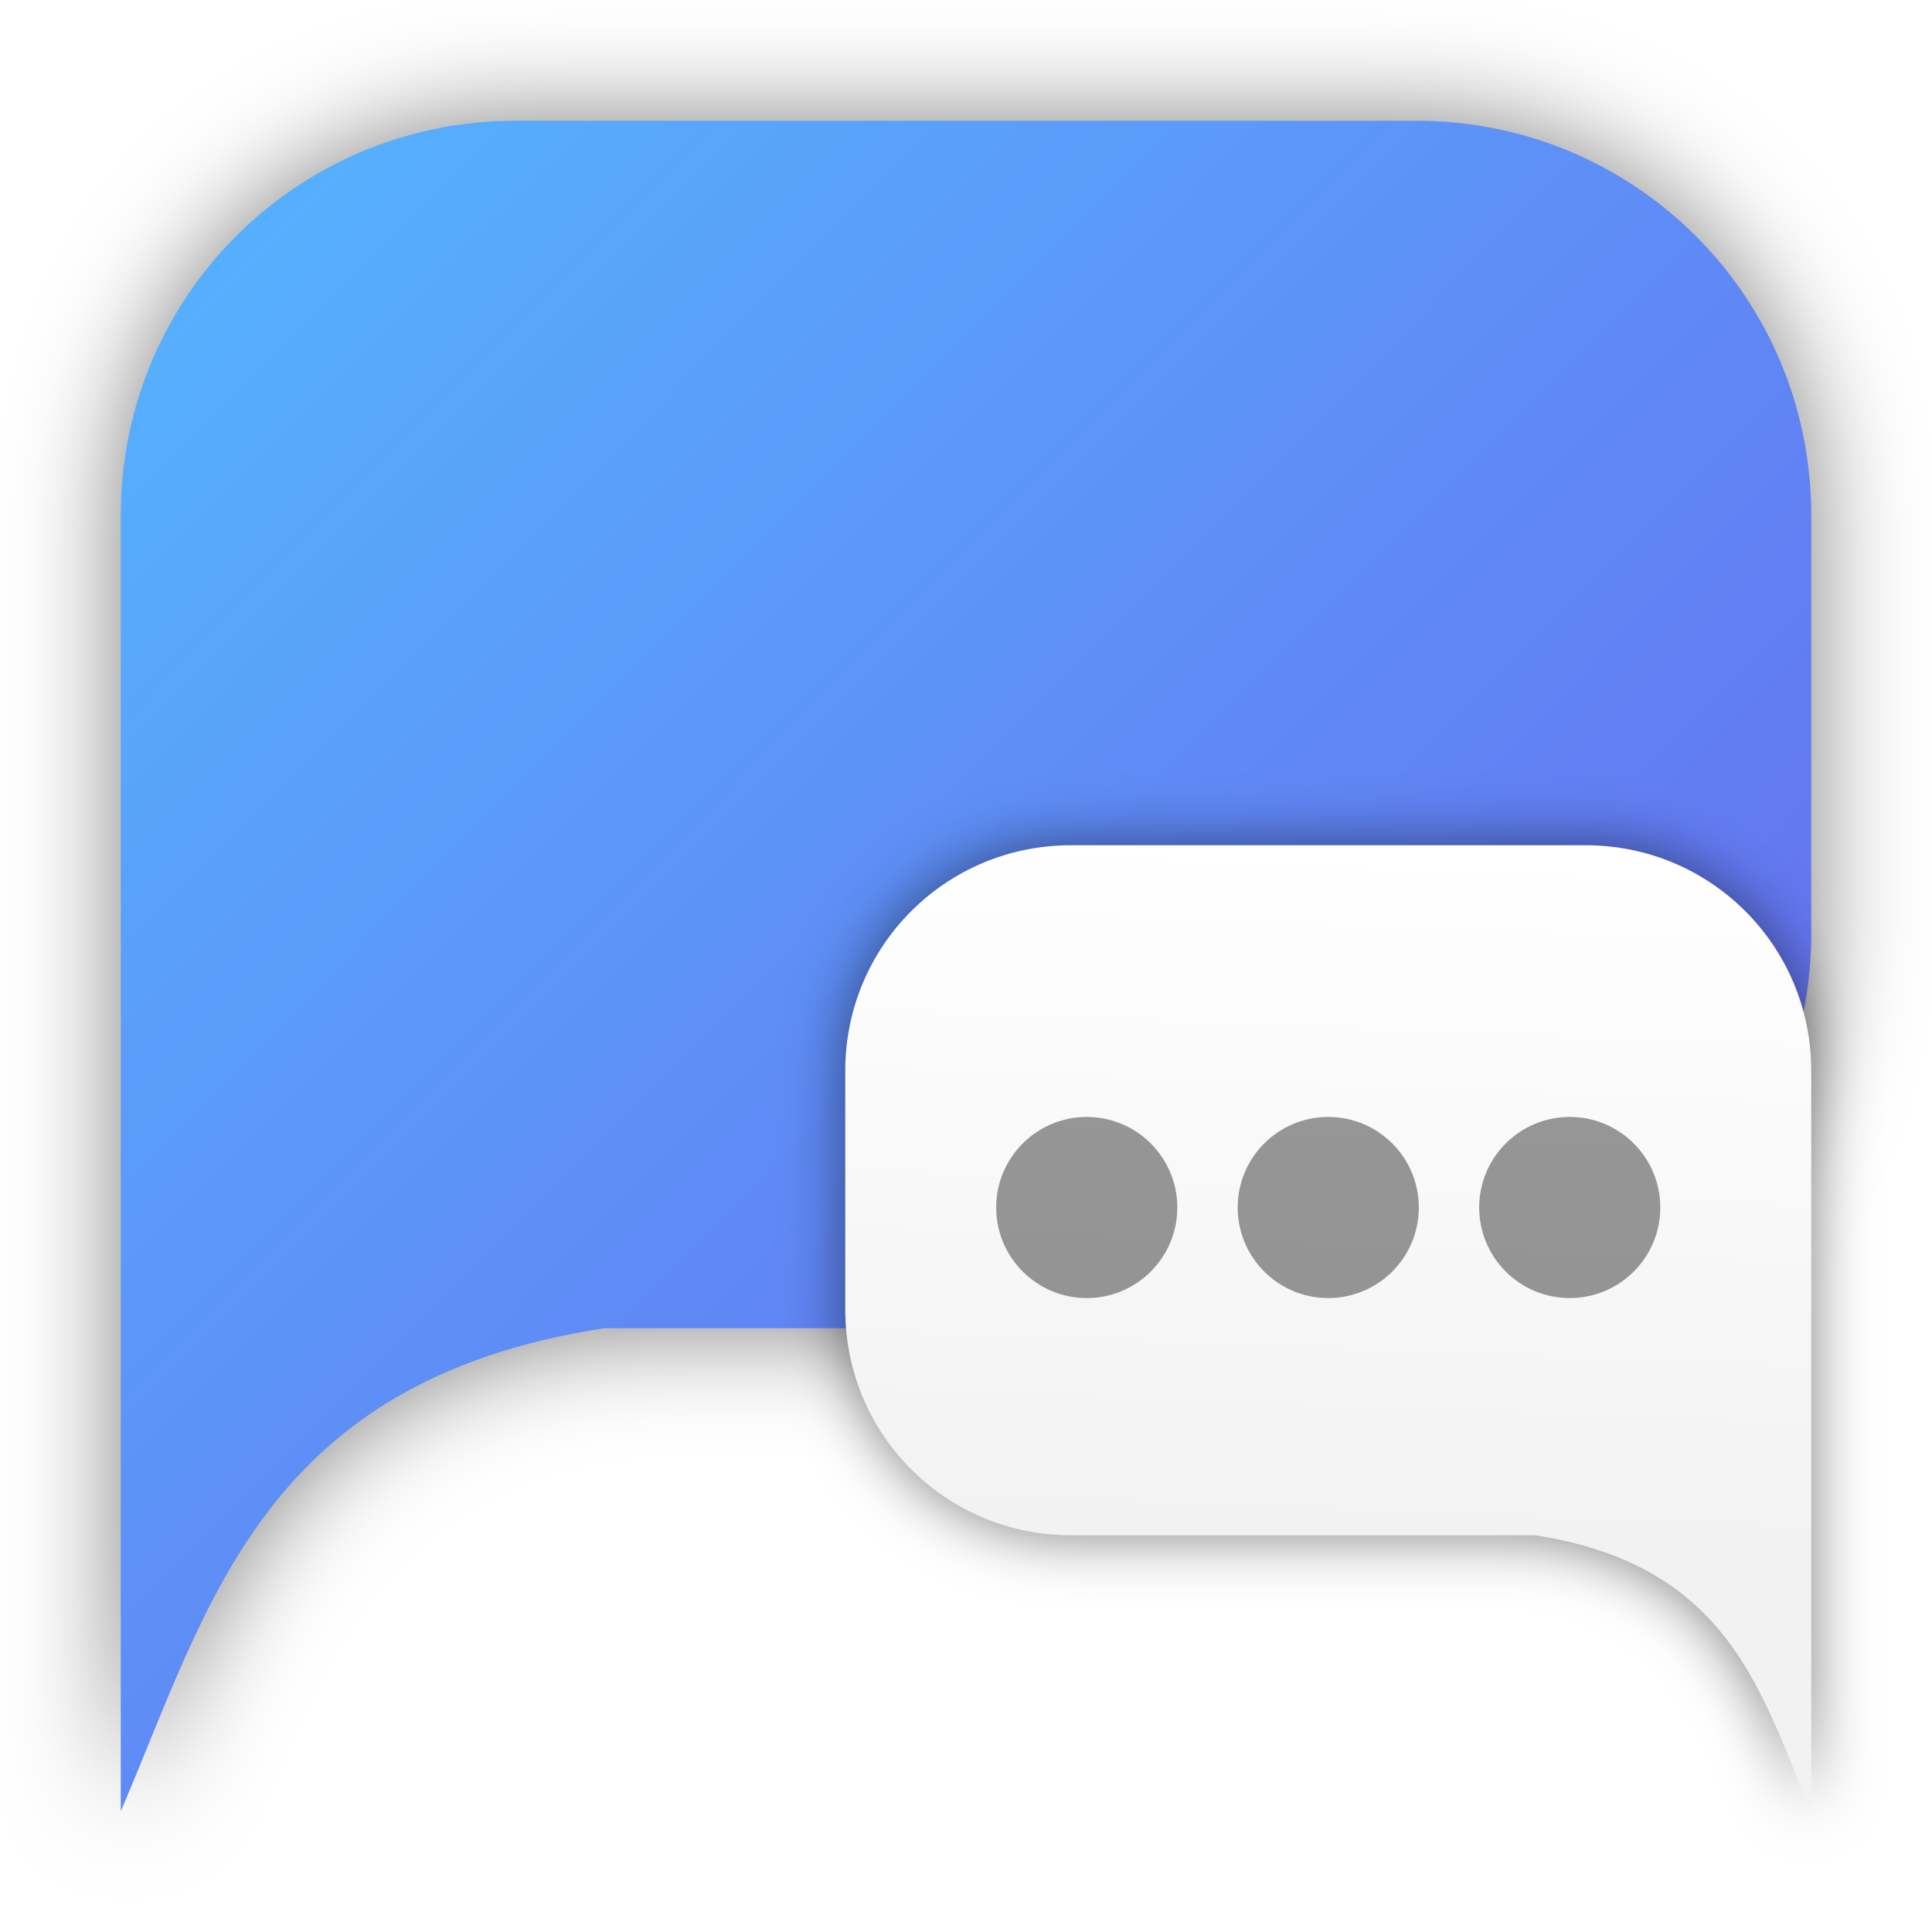
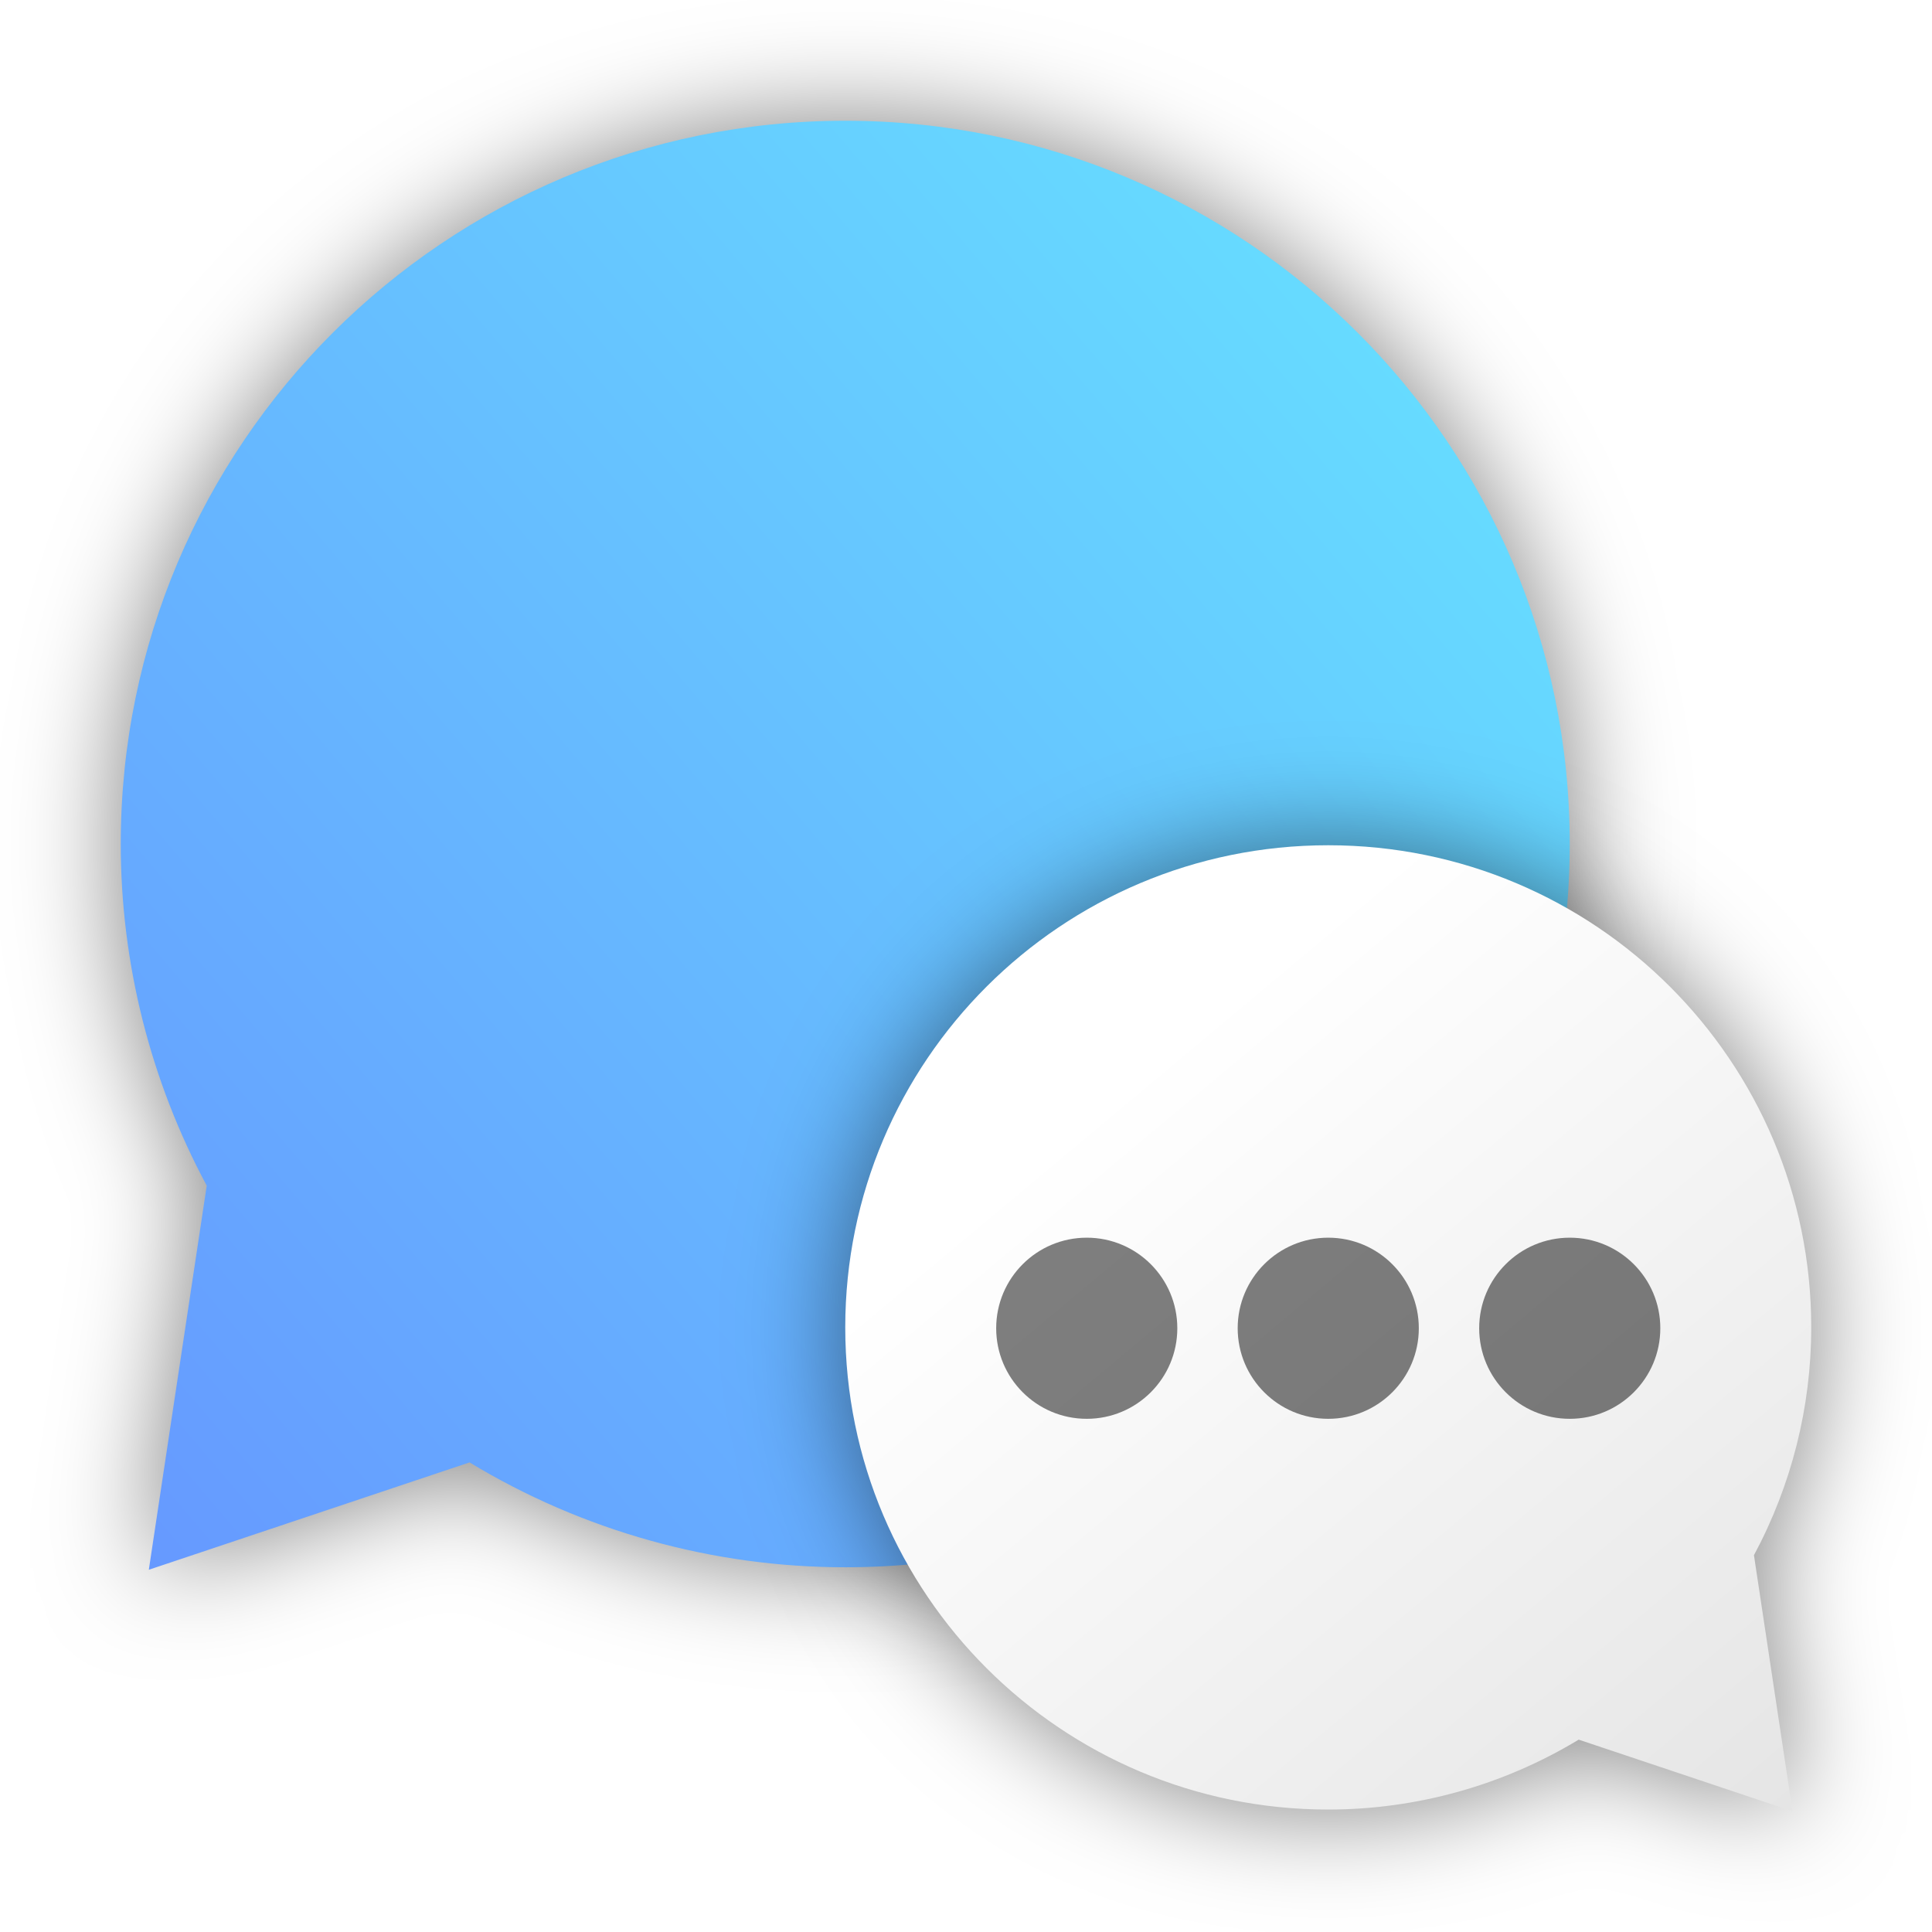
<svg xmlns="http://www.w3.org/2000/svg" xmlns:xlink="http://www.w3.org/1999/xlink" id="svg18" version="1" height="32" width="32">
  <defs id="defs22">
-     <linearGradient id="linearGradient961">
-       <stop style="stop-color:#f2f2f2;stop-opacity:1;" offset="0" id="stop957" />
-       <stop style="stop-color:#ffffff;stop-opacity:1" offset="1" id="stop959" />
+     <linearGradient id="linearGradient995">
+       <stop style="stop-color:#ffffff;stop-opacity:1;" offset="0" id="stop991" />
+       <stop style="stop-color:#e5e5e5;stop-opacity:1" offset="1" id="stop993" />
    </linearGradient>
-     <linearGradient id="linearGradient922">
-       <stop id="stop918" offset="0" style="stop-color:#55b5ff;stop-opacity:1" />
-       <stop id="stop920" offset="1" style="stop-color:#6960ec;stop-opacity:1" />
+     <linearGradient id="linearGradient987">
+       <stop style="stop-color:#6699ff;stop-opacity:1;" offset="0" id="stop983" />
+       <stop style="stop-color:#66dbff;stop-opacity:1" offset="1" id="stop985" />
    </linearGradient>
-     <linearGradient xlink:href="#linearGradient922" id="linearGradient908" x1="48.42" y1="0.169" x2="76.373" y2="27.998" gradientUnits="userSpaceOnUse" gradientTransform="translate(-46.37305,2.001953)" />
-     <filter style="color-interpolation-filters:sRGB" id="filter934" x="-0.075" width="1.15" y="-0.075" height="1.15">
-       <feGaussianBlur stdDeviation="0.875" id="feGaussianBlur936" />
+     <linearGradient xlink:href="#linearGradient987" id="linearGradient989" x1="2.465" y1="26" x2="24.282" y2="7.424" gradientUnits="userSpaceOnUse" />
+     <linearGradient xlink:href="#linearGradient995" id="linearGradient997" x1="19.178" y1="17.437" x2="29.69" y2="30" gradientUnits="userSpaceOnUse" />
+     <filter style="color-interpolation-filters:sRGB" id="filter1035" x="-0.131" width="1.262" y="-0.131" height="1.262">
+       <feGaussianBlur stdDeviation="0.875" id="feGaussianBlur1037" />
    </filter>
-     <filter style="color-interpolation-filters:sRGB" id="filter953" x="-0.075" width="1.15" y="-0.075" height="1.15">
-       <feGaussianBlur stdDeviation="0.5" id="feGaussianBlur955" />
+     <filter style="color-interpolation-filters:sRGB" id="filter1039" x="-0.087" width="1.175" y="-0.087" height="1.175">
+       <feGaussianBlur stdDeviation="0.875" id="feGaussianBlur1041" />
    </filter>
-     <linearGradient xlink:href="#linearGradient961" id="linearGradient963" x1="21.751" y1="25.449" x2="22.19" y2="13.958" gradientUnits="userSpaceOnUse" />
  </defs>
-   <path id="rect843-6" style="opacity:0.5;fill:#000000;fill-opacity:1;stroke-width:1.194;filter:url(#filter934)" d="M 8.539,2 C 4.917,2 2,4.915 2,8.537 V 14 15.461 30 c 1.458,-3.386 2.331,-7.121 8,-8 H 23.461 C 27.083,22 30,19.083 30,15.461 V 8.537 C 30,4.915 27.083,2 23.461,2 Z" />
-   <path id="rect843" style="opacity:1;fill:url(#linearGradient908);fill-opacity:1;stroke-width:1.194" d="M 8.539,2 C 4.917,2 2,4.915 2,8.537 V 14 15.461 30 c 1.458,-3.386 2.331,-7.121 8,-8 H 23.461 C 27.083,22 30,19.083 30,15.461 V 8.537 C 30,4.915 27.083,2 23.461,2 Z" />
-   <path id="rect843-7-2" style="opacity:0.5;fill:#000000;fill-opacity:1;stroke-width:0.682;filter:url(#filter953)" d="M 26.263,14 C 28.333,14 30,15.666 30,17.735 V 20.857 21.692 30 C 29.167,28.065 28.668,25.931 25.429,25.429 H 17.737 C 15.667,25.429 14,23.762 14,21.692 V 17.735 C 14,15.666 15.667,14 17.737,14 Z" />
-   <path id="rect843-7" style="opacity:1;fill:url(#linearGradient963);fill-opacity:1;stroke-width:0.682" d="M 26.263,14 C 28.333,14 30,15.666 30,17.735 V 20.857 21.692 30 C 29.167,28.065 28.668,25.931 25.429,25.429 H 17.737 C 15.667,25.429 14,23.762 14,21.692 V 17.735 C 14,15.666 15.667,14 17.737,14 Z" />
-   <circle style="opacity:0.4;fill:#000000;fill-opacity:1;stroke:none;stroke-width:0.416" id="path1068" cx="18" cy="20" r="1.5" />
-   <circle style="opacity:0.4;fill:#000000;fill-opacity:1;stroke:none;stroke-width:0.416" id="path1068-6" cx="22" cy="20" r="1.5" />
-   <circle style="opacity:0.4;fill:#000000;fill-opacity:1;stroke:none;stroke-width:0.416" id="path1068-2" cx="26" cy="20" r="1.5" />
+   <path id="path964-0" style="fill:#000000;fill-opacity:1;stroke:none;stroke-width:0.999px;stroke-linecap:butt;stroke-linejoin:miter;stroke-opacity:1;filter:url(#filter1039);opacity:0.5" d="M 14,2 A 12,11.98 0 0 1 26,13.98 12,11.98 0 0 1 14,25.959 12,11.98 0 0 1 7.777,24.222 L 2.465,26 3.424,19.638 A 12,11.98 0 0 1 2,13.98 12,11.98 0 0 1 14,2 Z" />
+   <path id="path964" style="fill:url(#linearGradient989);fill-opacity:1;stroke:none;stroke-width:0.999px;stroke-linecap:butt;stroke-linejoin:miter;stroke-opacity:1" d="M 14,2 A -12,11.98 0 0 1 26,13.98 -12,11.98 0 0 1 14,25.959 -12,11.98 0 0 1 7.777,24.222 L 2.465,26 3.424,19.638 A -12,11.98 0 0 1 2,13.98 -12,11.98 0 0 1 14,2 Z" />
+   <path id="path964-5-9" style="fill:#000000;fill-opacity:1;stroke:none;stroke-width:0.666px;stroke-linecap:butt;stroke-linejoin:miter;stroke-opacity:1;filter:url(#filter1035);opacity:0.5" d="m 22,14 a 8,7.986 0 0 0 -8,7.986 8,7.986 0 0 0 8,7.986 8,7.986 0 0 0 4.148,-1.158 L 29.69,30 29.051,25.759 A 8,7.986 0 0 0 30,21.986 8,7.986 0 0 0 22,14 Z" />
+   <path id="path964-5" style="fill:url(#linearGradient997);fill-opacity:1;stroke:none;stroke-width:0.666px;stroke-linecap:butt;stroke-linejoin:miter;stroke-opacity:1" d="m 22,14 a -8,7.986 0 0 0 -8,7.986 -8,7.986 0 0 0 8,7.986 -8,7.986 0 0 0 4.148,-1.158 L 29.69,30 29.051,25.759 A -8,7.986 0 0 0 30,21.986 -8,7.986 0 0 0 22,14 Z" />
+   <circle style="opacity:0.5;fill:#000000;fill-opacity:1;stroke:none;stroke-width:0.229" id="path1043" cx="18" cy="22" r="1.5" />
+   <circle style="opacity:0.5;fill:#000000;fill-opacity:1;stroke:none;stroke-width:0.229" id="path1043-3" cx="22" cy="22" r="1.5" />
+   <circle style="opacity:0.5;fill:#000000;fill-opacity:1;stroke:none;stroke-width:0.229" id="path1043-6" cx="26" cy="22" r="1.5" />
</svg>
